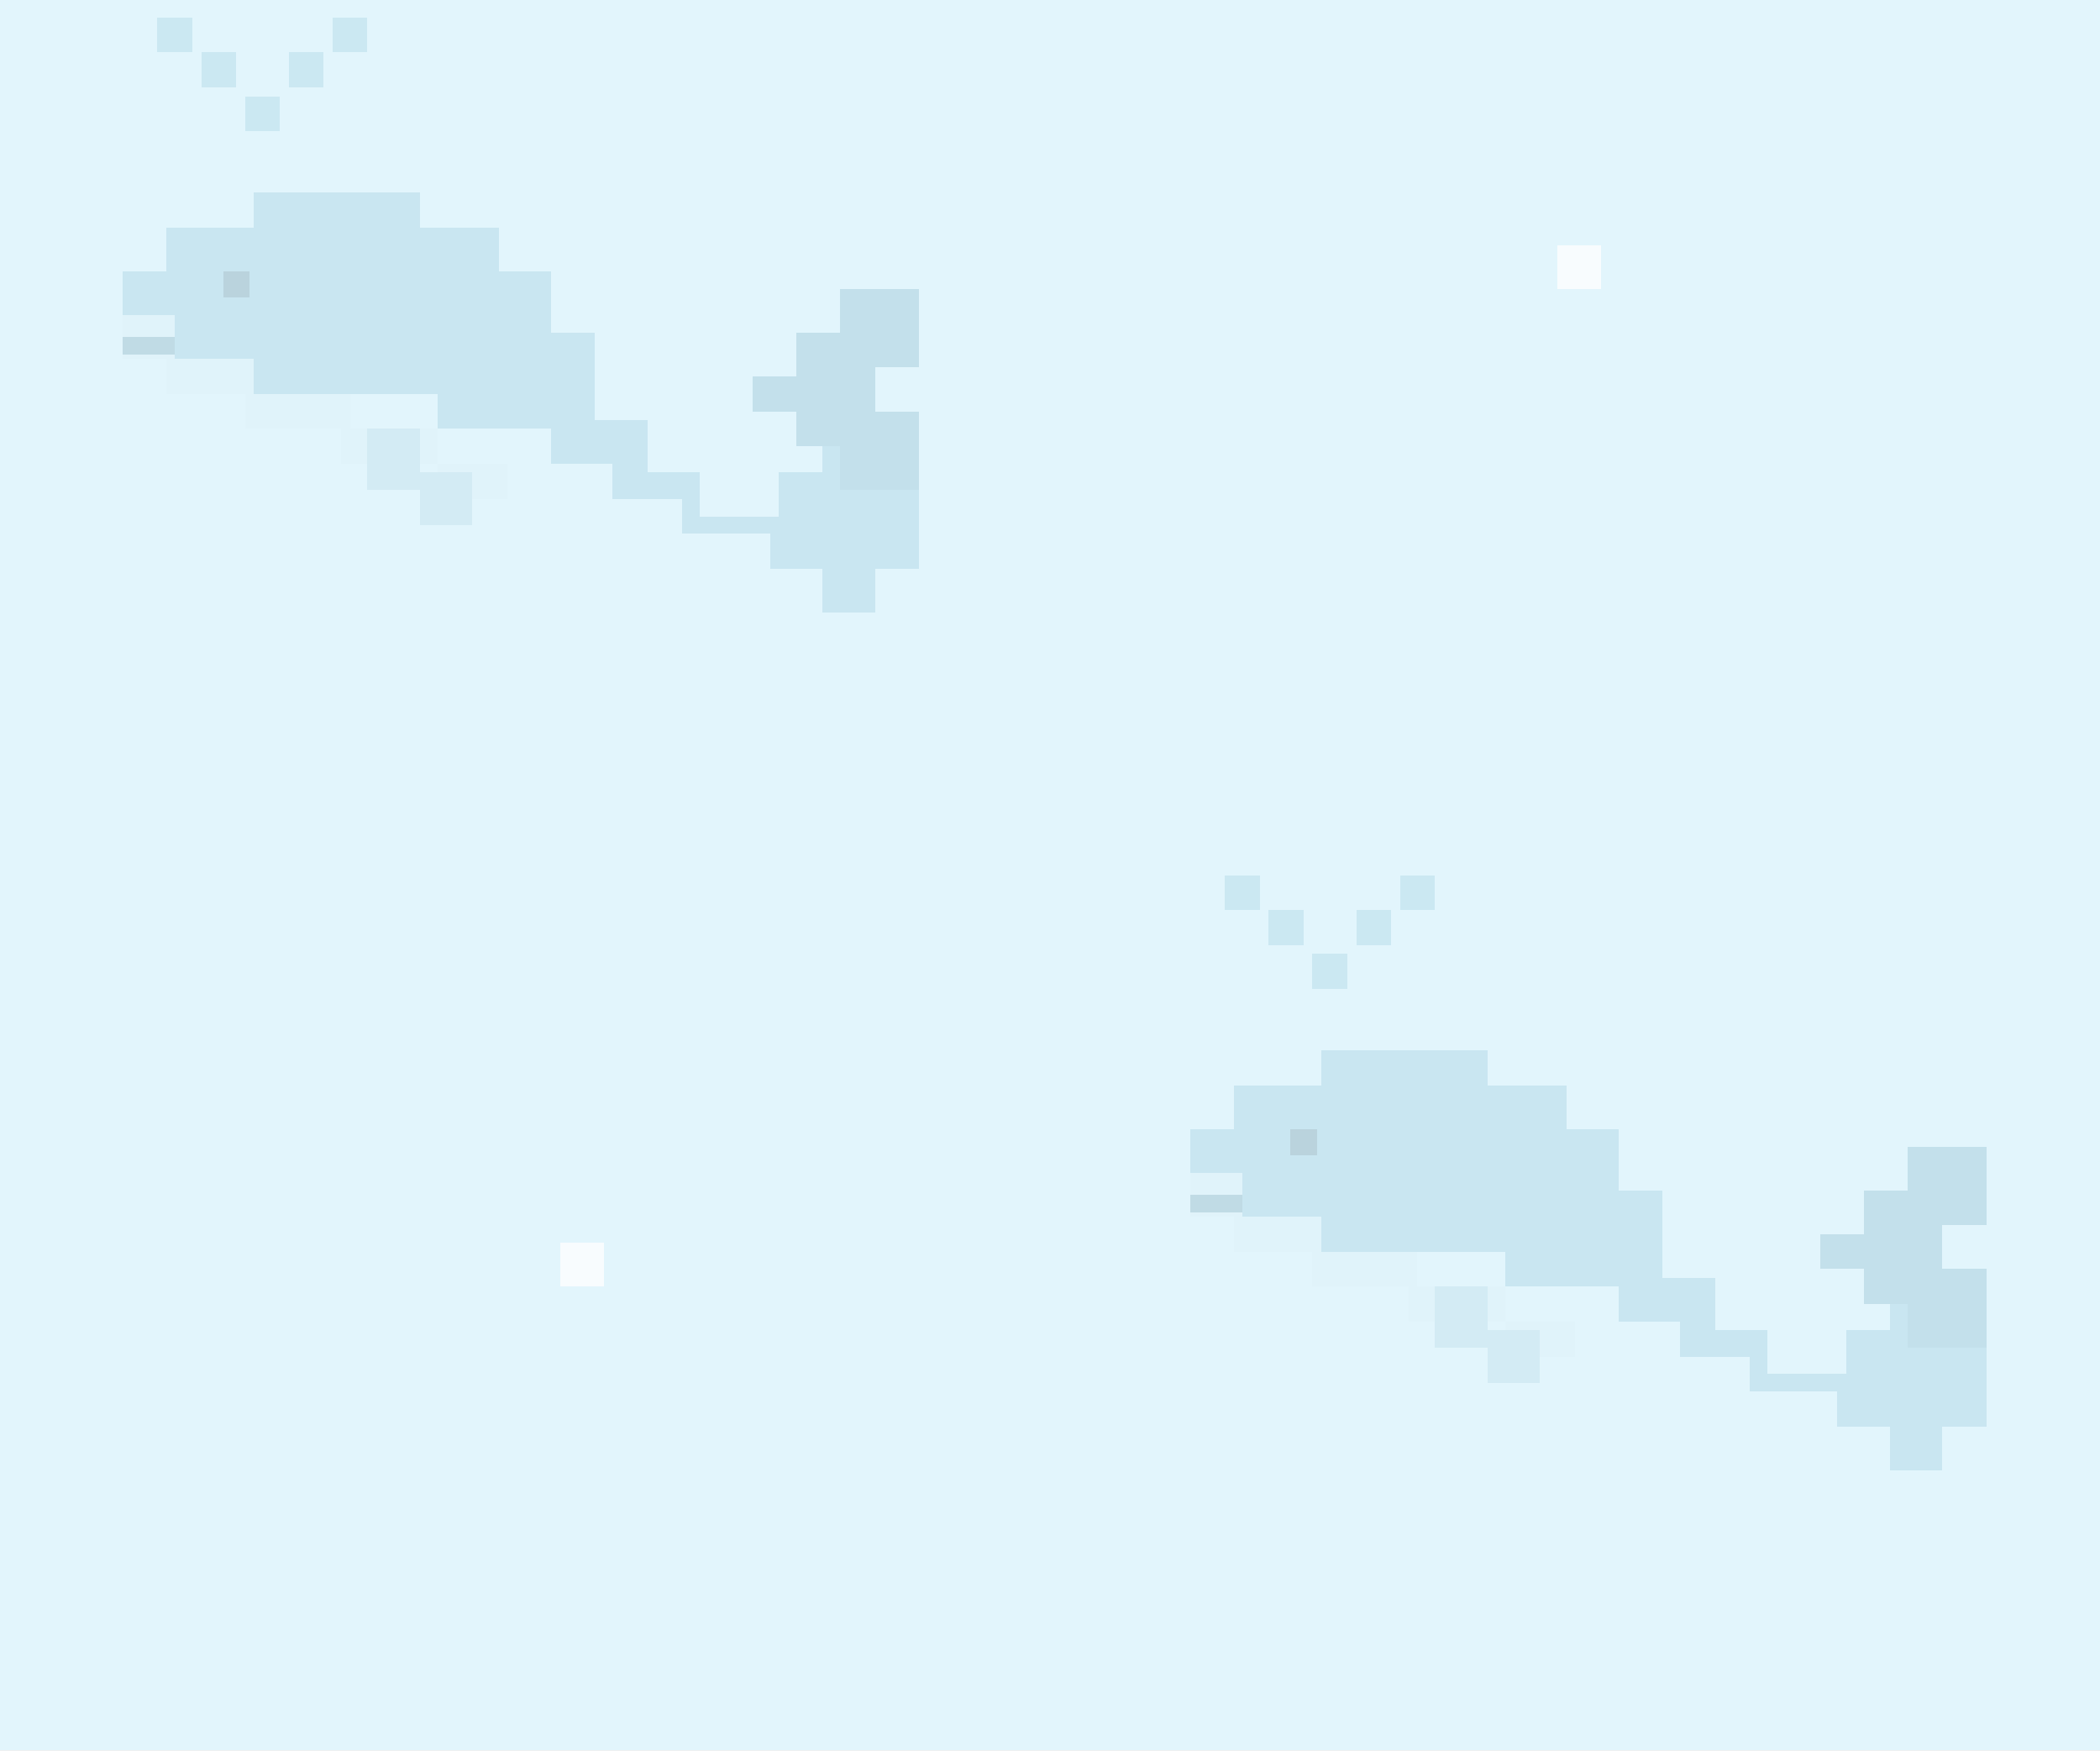
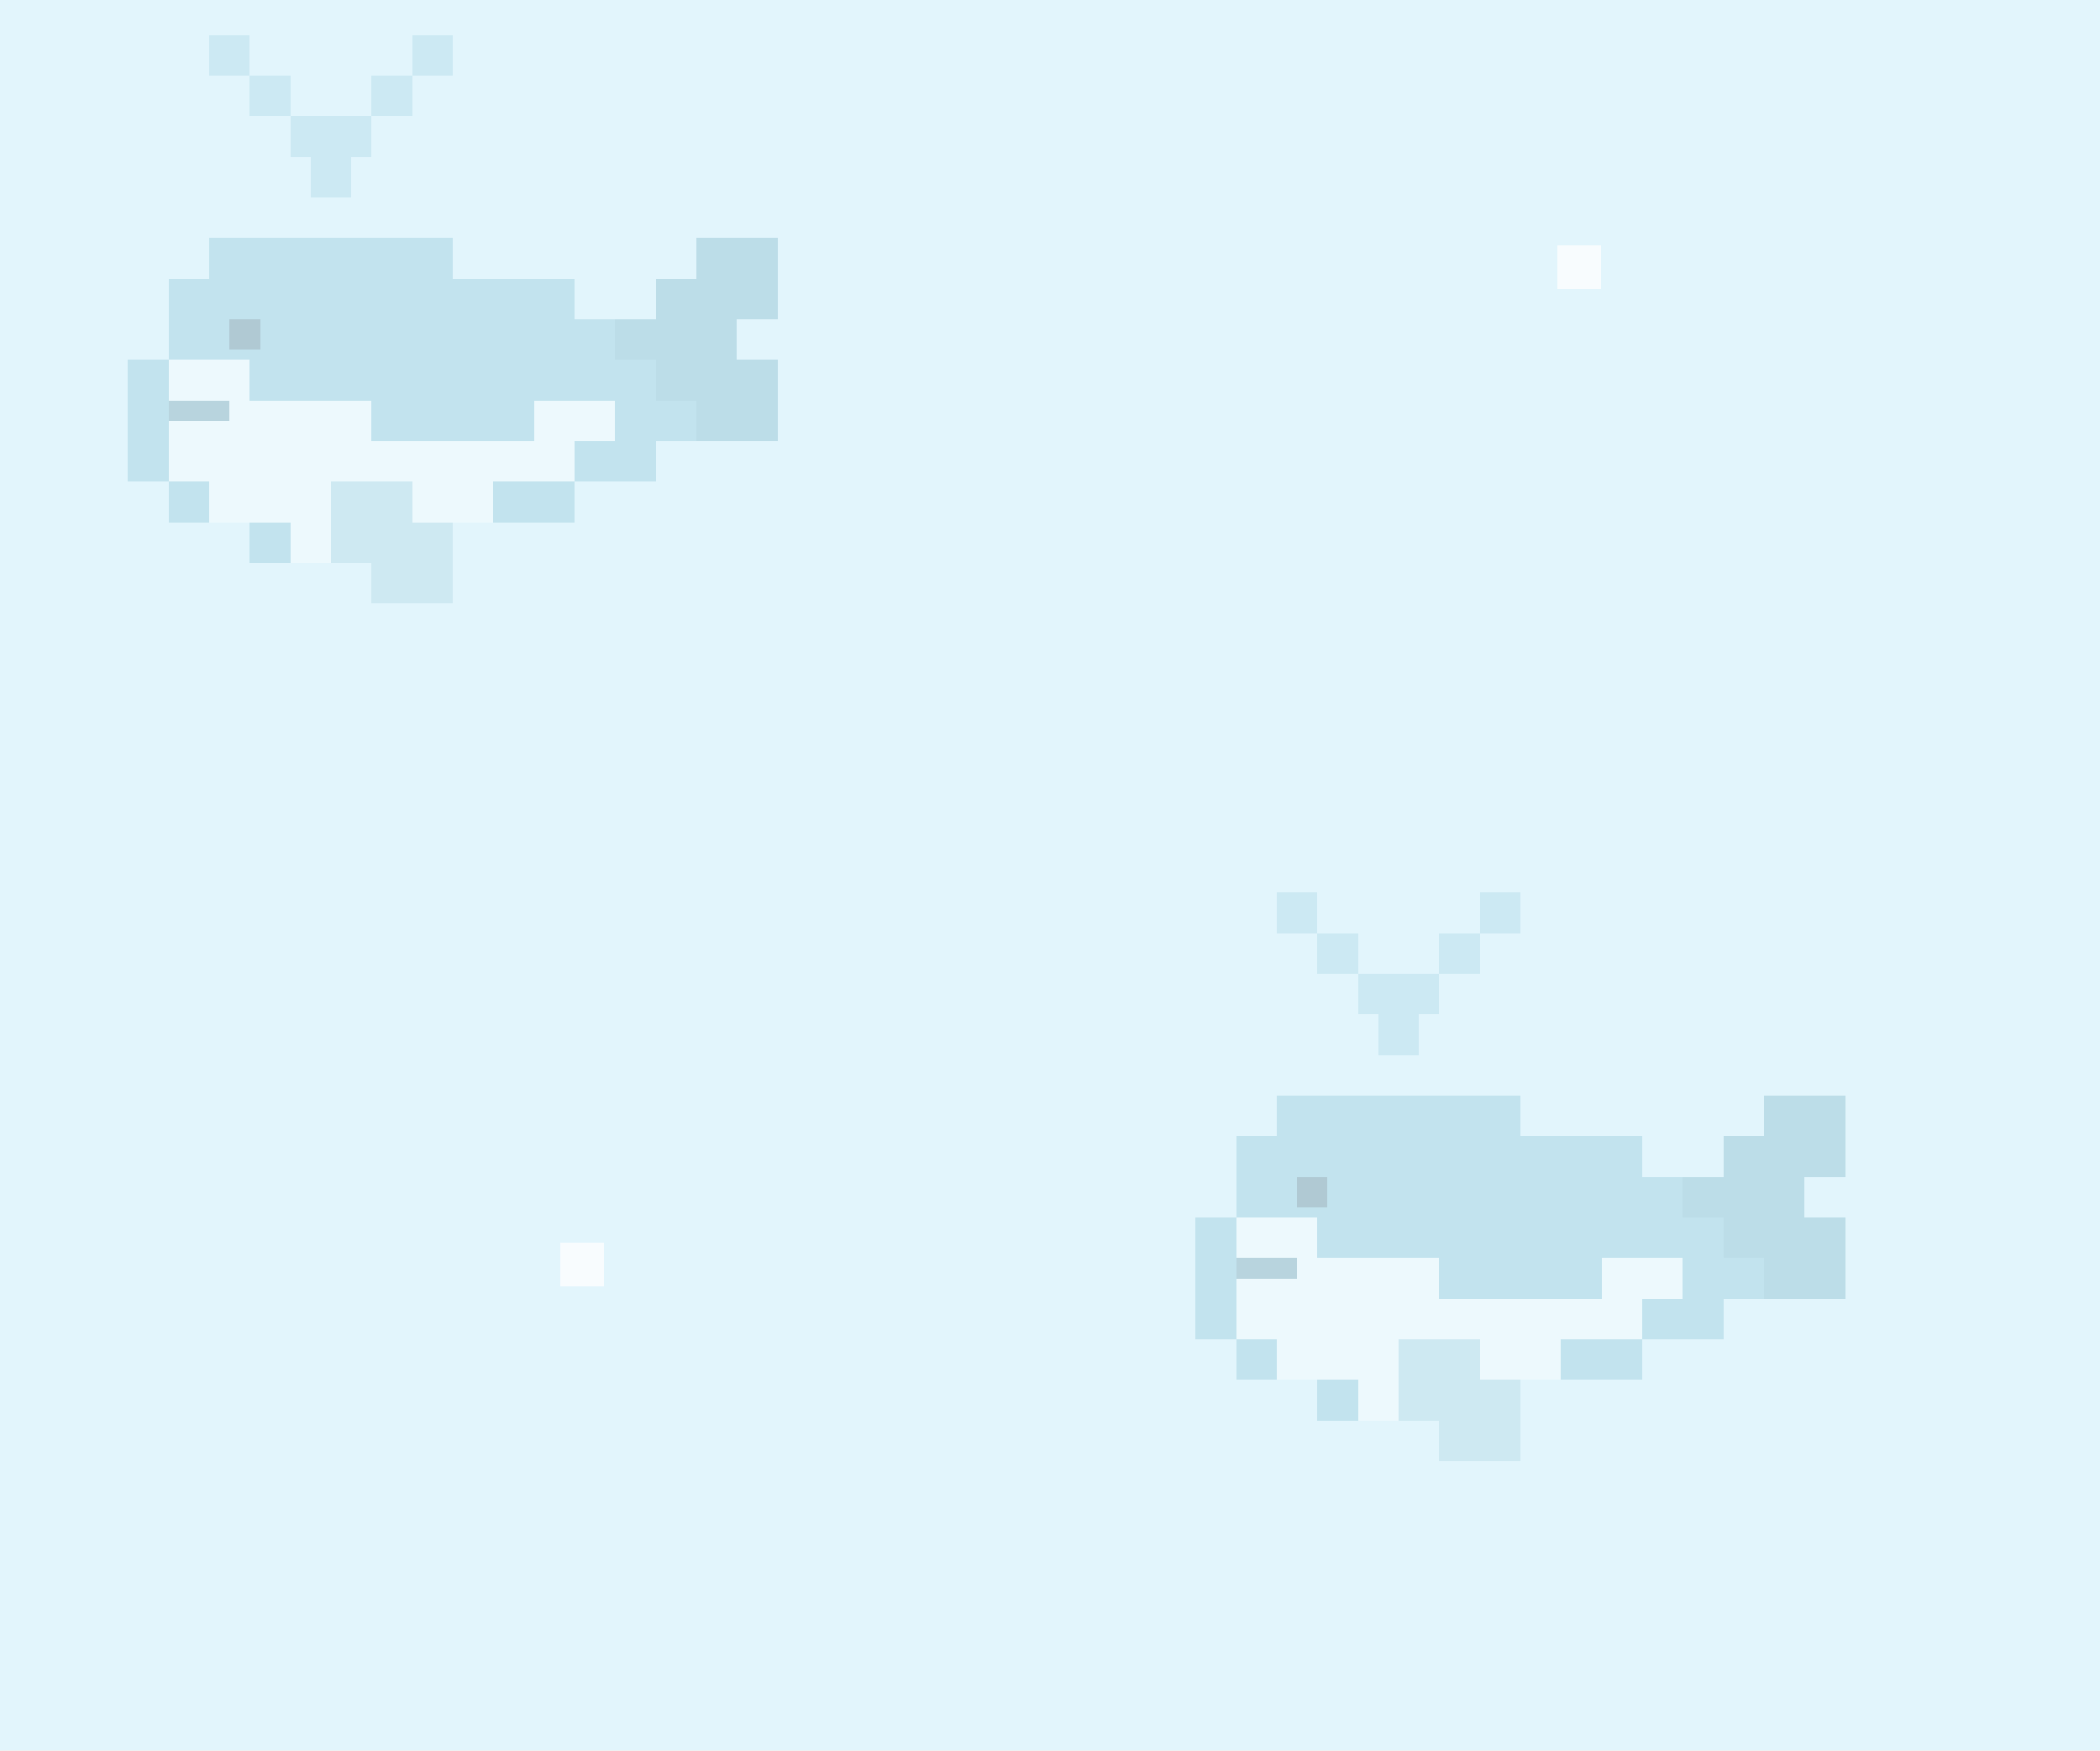
<svg xmlns="http://www.w3.org/2000/svg" width="240" height="200" viewBox="0 0 240 200" shape-rendering="crispEdges">
  <rect width="240" height="200" fill="#e2f5fc" />
  <defs>
    <g id="whale">
-       <g fill="#9bcddd">
-         <rect x="28" y="0" width="8" height="8" />
-         <rect x="68" y="0" width="8" height="8" />
-         <rect x="38" y="8" width="8" height="8" />
-         <rect x="58" y="8" width="8" height="8" />
-         <rect x="48" y="18" width="8" height="8" />
+       <g fill="#a9d6e4">
+         <rect x="24" y="0" width="8" height="8" />
+         <rect x="64" y="0" width="8" height="8" />
+         <rect x="32" y="8" width="8" height="8" />
+         <rect x="56" y="8" width="8" height="8" />
+         <rect x="40" y="16" width="16" height="8" />
+         <rect x="44" y="24" width="8" height="8" />
      </g>
-       <path fill="#94c6d8" d="M20 58h10V48h20V40h38v8h18v10h12v14h10v20h12v12h12v10h18v-10h10V94h12v12h10v20h-10v10h-12v-10h-12v-8h-20v-8h-16v-8h-14v-8H92v-8H72v8H48v-8H30V76H20z" />
-       <path fill="#82b4c7" d="M164 82h10V72h10V62h18v18h-10v10h10v18h-18V98h-10V90h-10z" />
-       <path fill="#dbeef5" d="M20 68h12v10h18v8h22v8h20v8h16v8H92v-8H70v-8H48v-8H30V78H20z" />
-       <path fill="#b2d7e4" d="M76 94h12v10h12v12H88v-8H76z" />
-       <rect x="43" y="58" width="6" height="6" fill="#668b9b" />
-       <rect x="20" y="73" width="12" height="4" fill="#78a4b5" />
+       <path fill="#8fc4d7" d="M24 40h48v8h24v8h16v8h8v16h-8v8H96v8H72v8H32v-8H16v-8H8V64h8V48h8z" />
+       <path fill="#7fb5c8" d="M104 56h8v-8h8v-8h16v16h-8v8h8v16h-16v-8h-8v-8h-8z" />
+       <path fill="#ffffff" d="M16 64h16v8h24v8h32v-8h16v8h-8v8H80v8H64v8H40v-8H24v-8h-8z" />
+       <path fill="#add5e3" d="M48 88h16v8h8v16H56v-8h-8z" />
+       <rect x="28" y="56" width="6" height="6" fill="#5f8291" />
+       <rect x="16" y="72" width="12" height="4" fill="#739ead" />
    </g>
  </defs>
-   <use href="#whale" transform="translate(4 2) scale(.5)" opacity=".32" />
-   <use href="#whale" transform="translate(126 100) scale(.5)" opacity=".32" />
+   <use href="#whale" transform="translate(10 4) scale(.58)" opacity=".38" />
+   <use href="#whale" transform="translate(132 102) scale(.58)" opacity=".38" />
  <g fill="#fff" opacity=".75">
    <rect x="178" y="28" width="5" height="5" />
    <rect x="64" y="142" width="5" height="5" />
  </g>
</svg>
